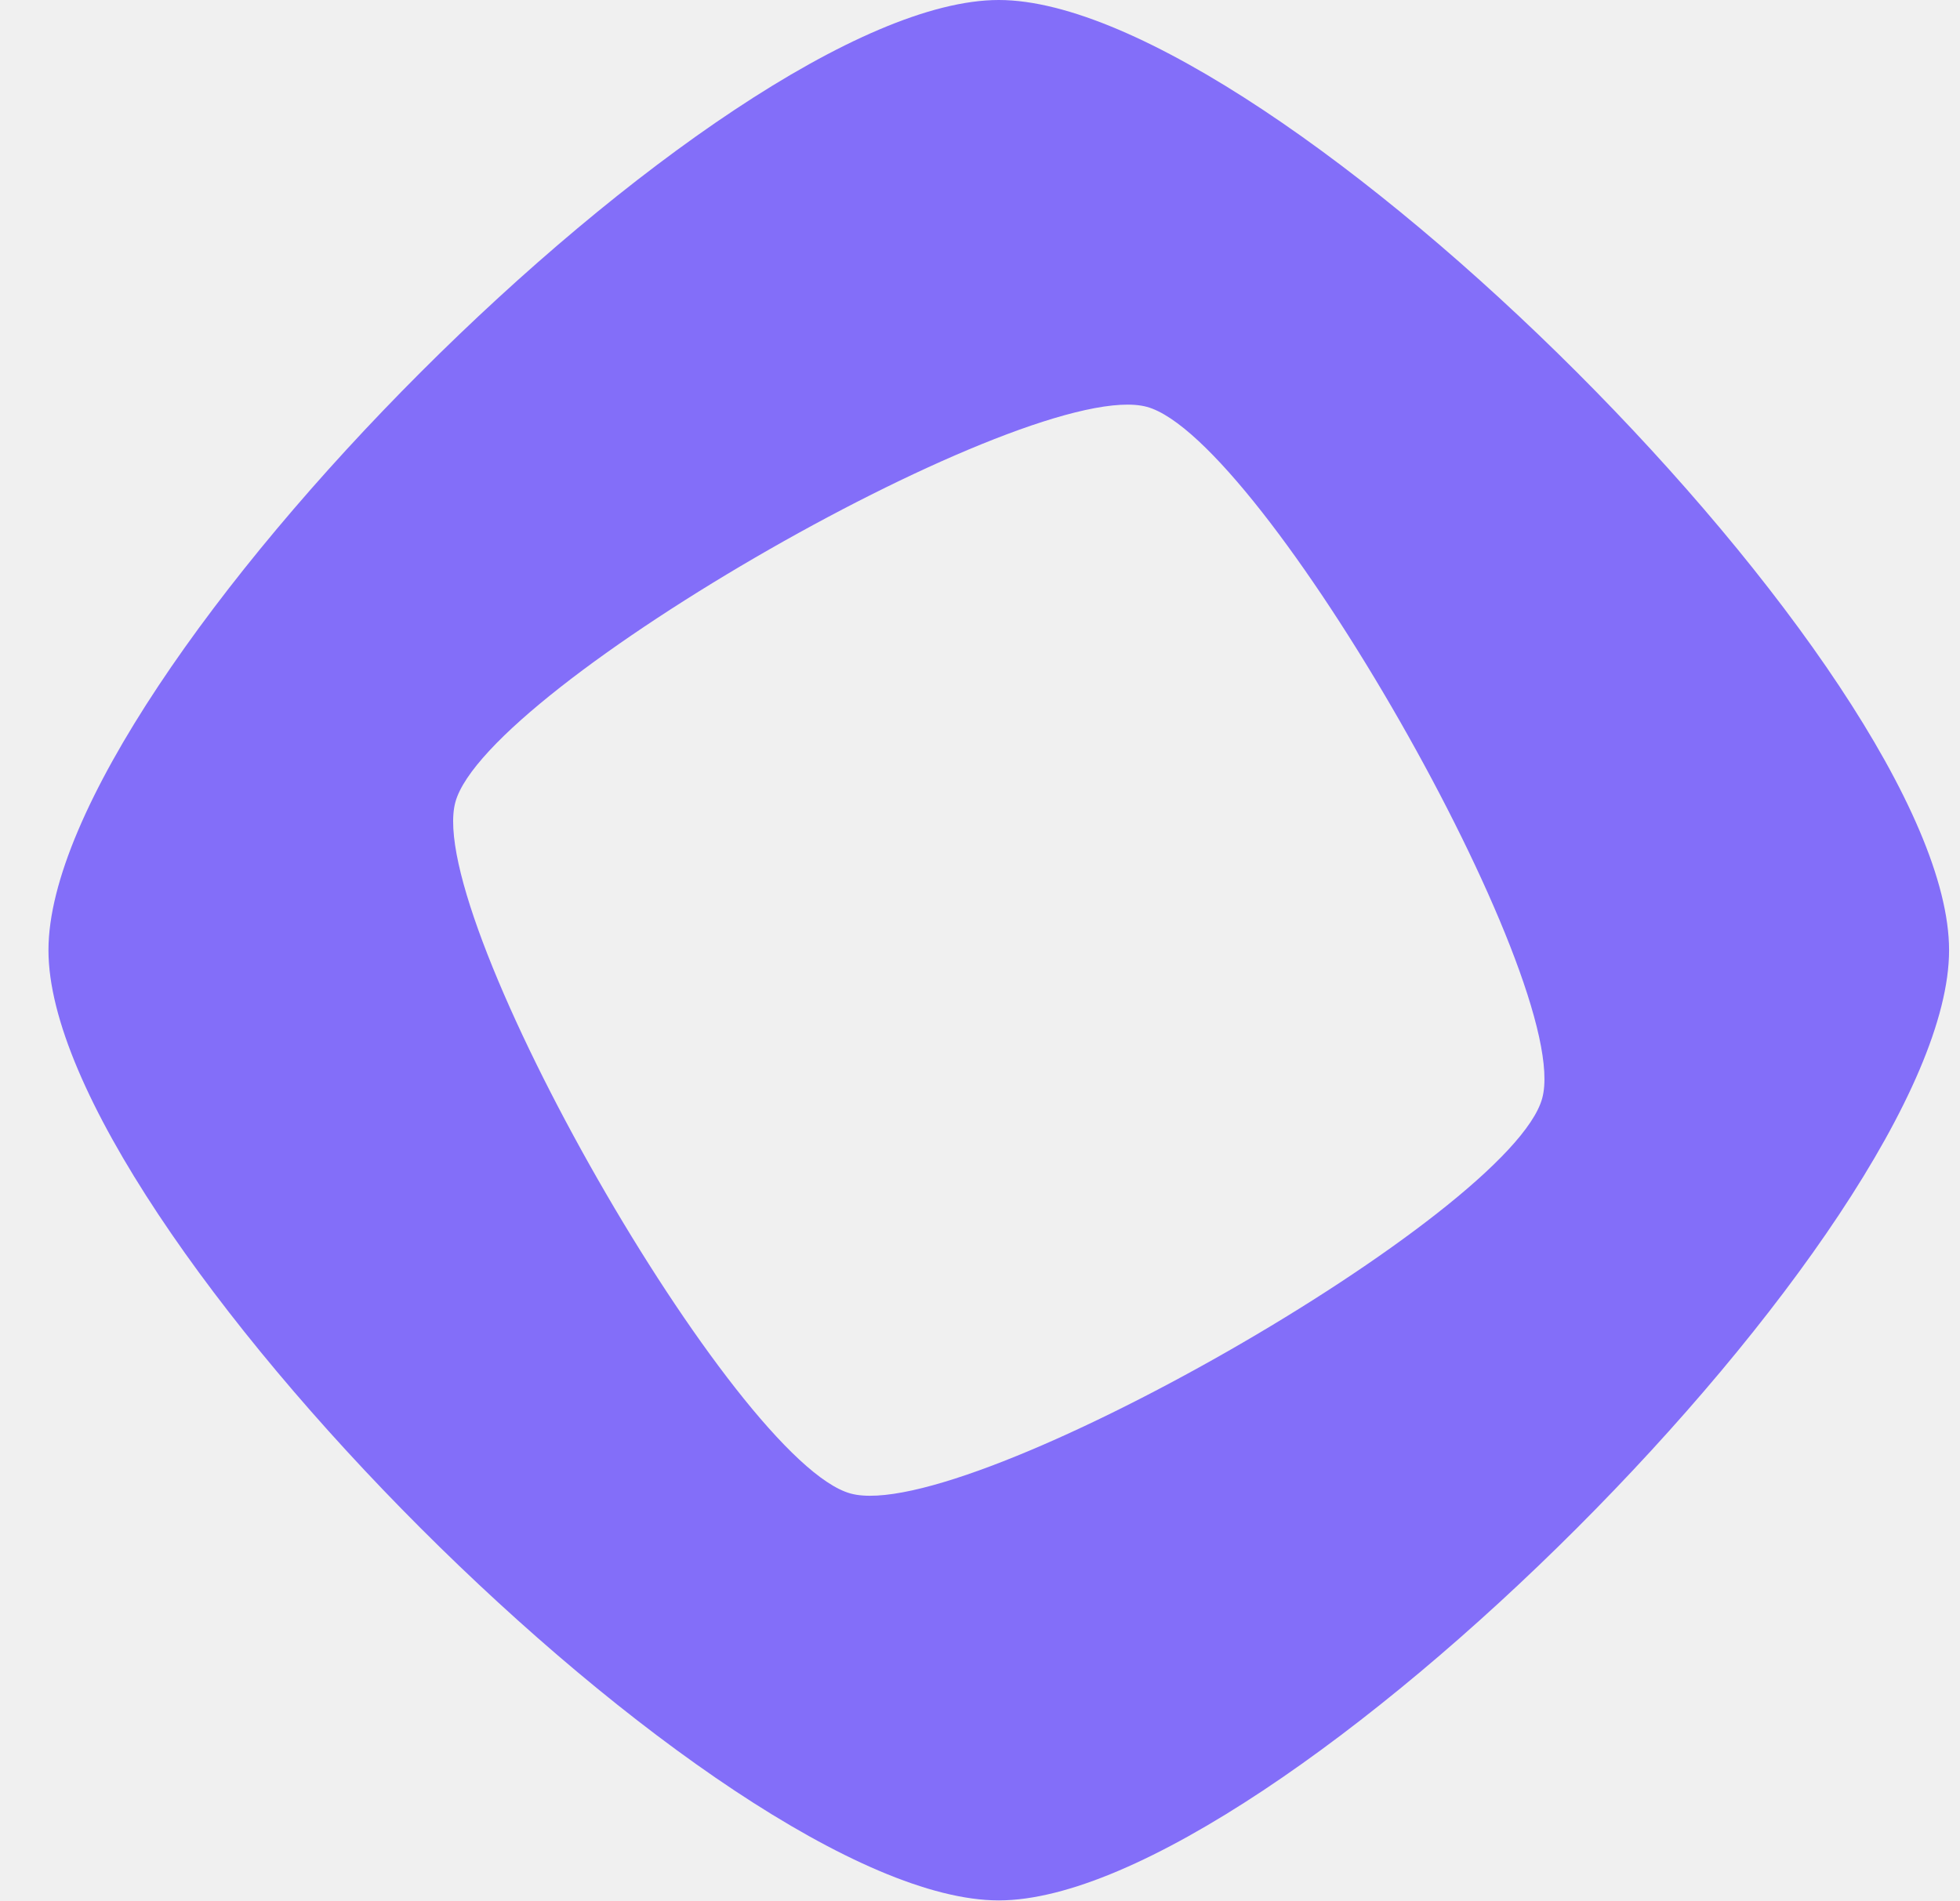
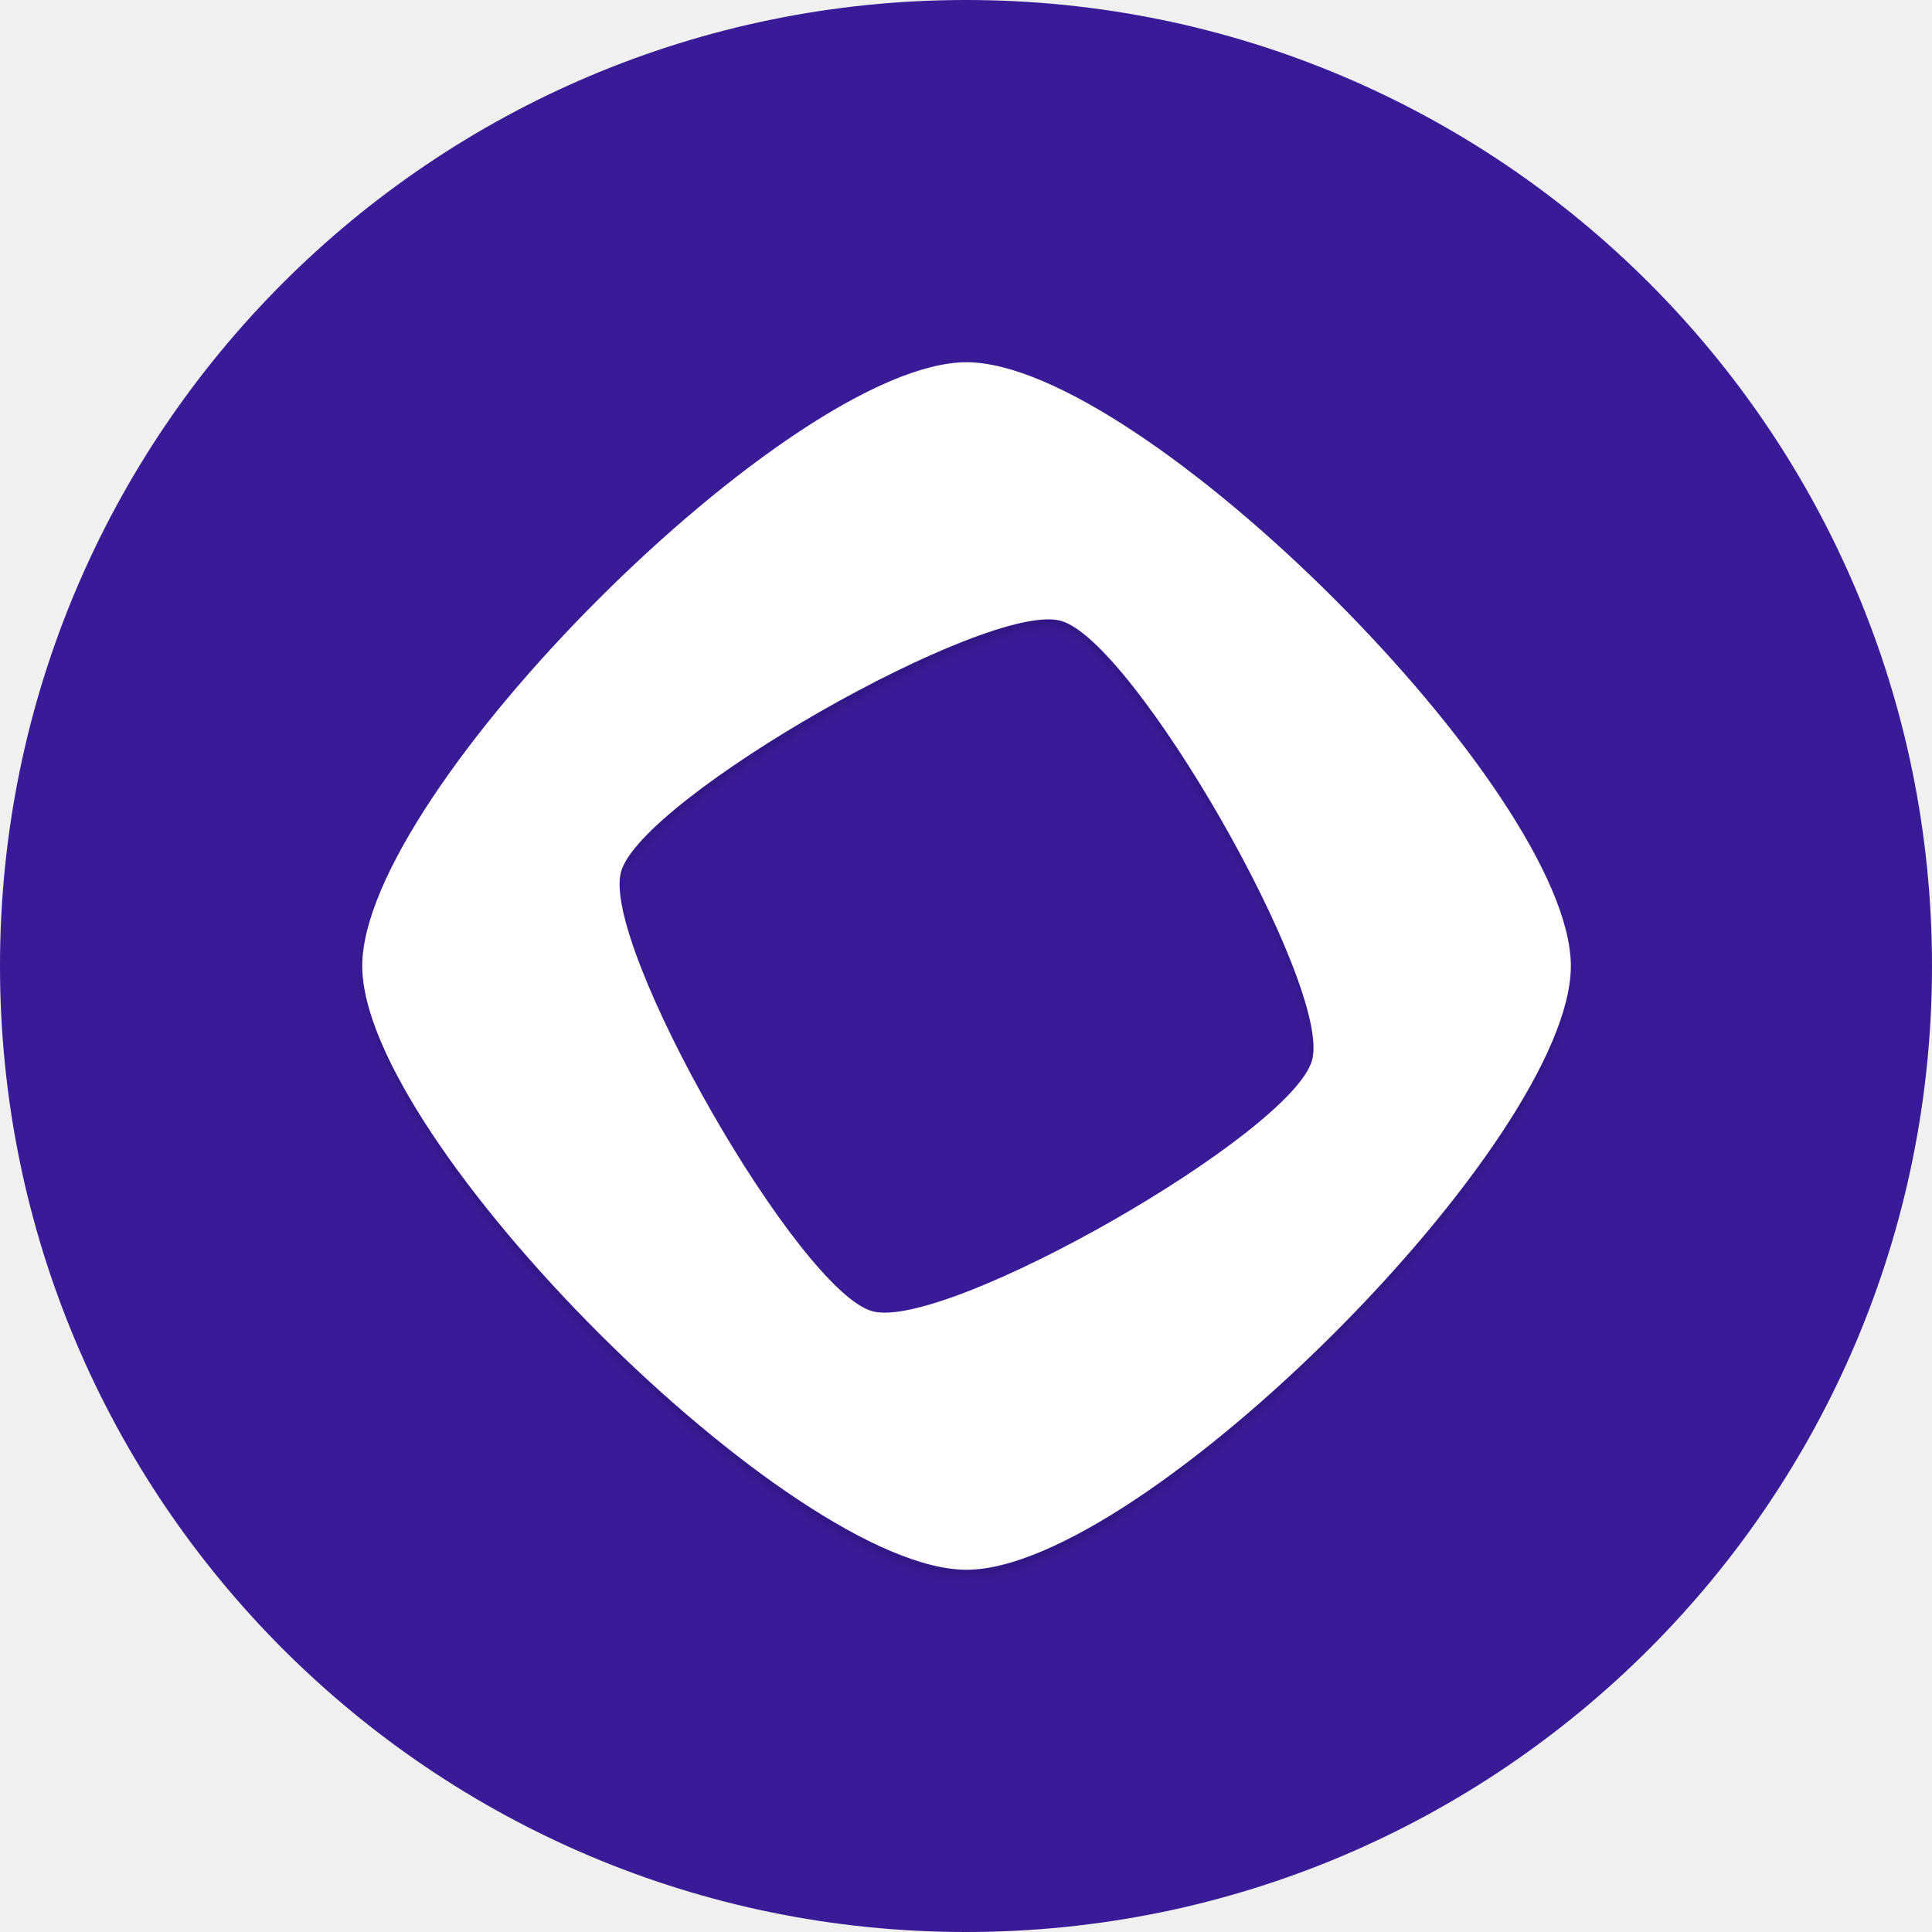
- <svg xmlns="http://www.w3.org/2000/svg" width="33" height="32" viewBox="0 0 33 32" fill="none">
-   <path d="M16.816 0C12.196 0 0.816 11.379 0.816 16C0.816 20.621 12.196 32 16.816 32C21.437 32 32.816 20.62 32.816 16C32.816 11.379 21.437 0 16.816 0ZM14.323 25.149C12.375 24.618 7.136 15.455 7.667 13.507C8.198 11.558 17.361 6.32 19.31 6.851C21.258 7.382 26.497 16.545 25.966 18.493C25.435 20.442 16.271 25.68 14.323 25.149Z" fill="#836EF9" />
+ <svg xmlns="http://www.w3.org/2000/svg" width="256" height="256" viewBox="0 0 256 256" fill="none">
+   <circle cx="128" cy="128" r="128" fill="#391B97" />
+   <g filter="url(#a)">
+     <path d="M128.072 48C104.949 48 48 104.896 48 128C48 151.103 104.949 208 128.072 208C151.195 208 208.146 151.102 208.146 128C208.146 104.897 151.196 48 128.072 48ZM115.595 173.746C105.843 171.091 79.628 125.274 82.286 115.533C84.943 105.79 130.801 79.599 140.551 82.254C150.303 84.909 176.518 130.724 173.861 140.467C171.203 150.209 125.346 176.401 115.595 173.746Z" fill="white" />
+   </g>
+   <defs>
+     <filter id="a" x="47" y="48" width="162.146" height="162" filterUnits="userSpaceOnUse" color-interpolation-filters="sRGB">
+       <feFlood flood-opacity="0" result="BackgroundImageFix" />
+       <feColorMatrix in="SourceAlpha" type="matrix" values="0 0 0 0 0 0 0 0 0 0 0 0 0 0 0 0 0 0 127 0" result="hardAlpha" />
+       <feOffset dy="1" />
+       <feGaussianBlur stdDeviation="0.5" />
+       <feComposite in2="hardAlpha" operator="out" />
+       <feColorMatrix type="matrix" values="0 0 0 0 0 0 0 0 0 0 0 0 0 0 0 0 0 0 0.125 0" />
+       <feBlend mode="normal" in2="BackgroundImageFix" result="b" />
+       <feBlend mode="normal" in="SourceGraphic" in2="b" result="shape" />
+     </filter>
+   </defs>
</svg>
